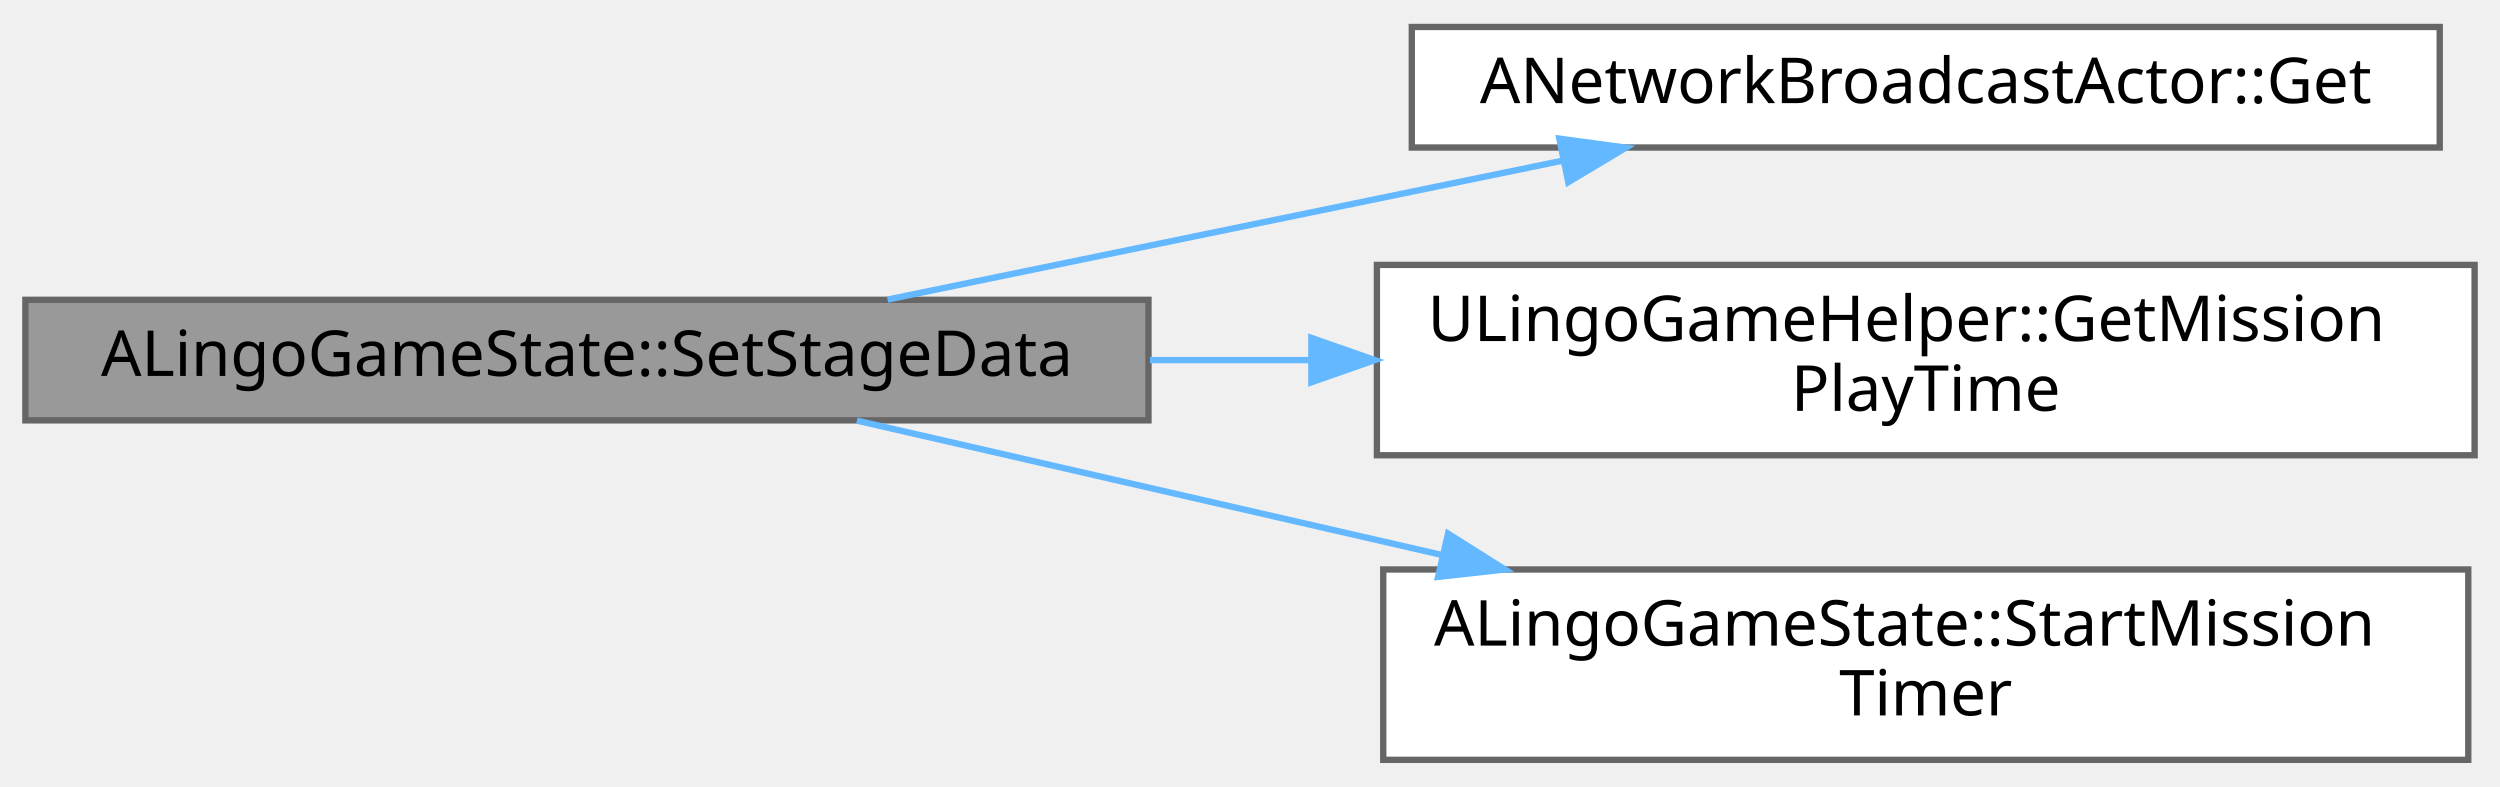
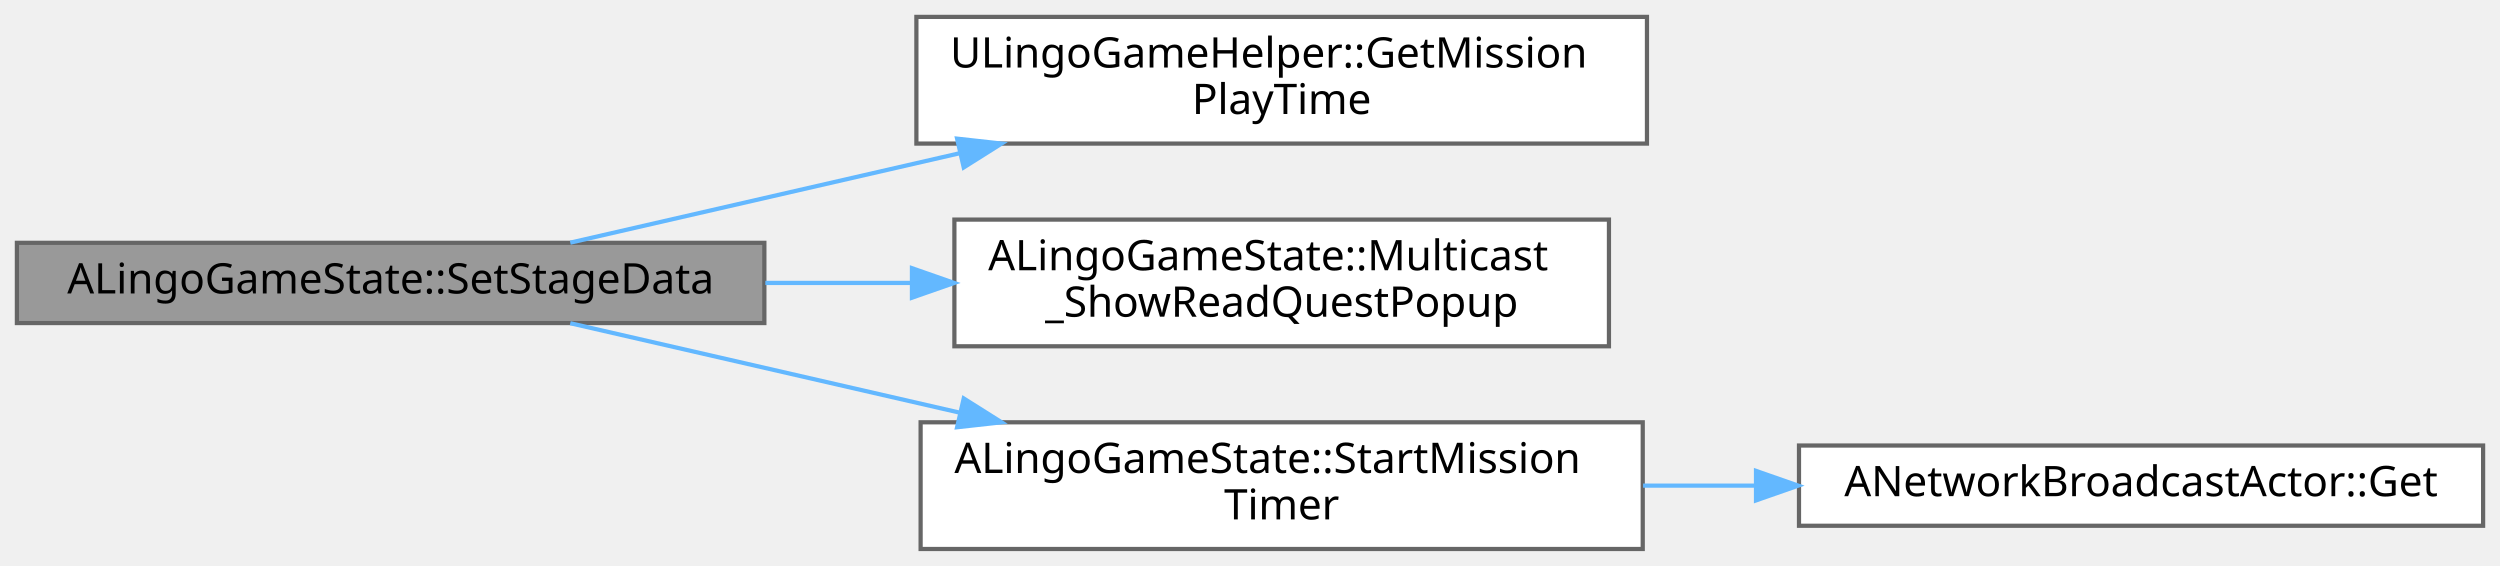
- <svg xmlns="http://www.w3.org/2000/svg" xmlns:xlink="http://www.w3.org/1999/xlink" width="394pt" height="124pt" viewBox="0.00 0.00 394.00 123.50">
-   <g id="graph0" class="graph" transform="scale(1 1) rotate(0) translate(4 119.5)">
+ <svg xmlns="http://www.w3.org/2000/svg" xmlns:xlink="http://www.w3.org/1999/xlink" width="592pt" height="134pt" viewBox="0.00 0.00 592.00 134.00">
+   <g id="graph0" class="graph" transform="scale(1 1) rotate(0) translate(4 130)">
    <g id="Node000001" class="node">
      <g id="a_Node000001">
        <a xlink:title=" ">
          <polygon fill="#999999" stroke="#666666" points="177,-72.5 0,-72.5 0,-53.5 177,-53.5 177,-72.5" />
          <text text-anchor="middle" x="88.5" y="-60.5" font-family="Malgun Gothic" font-size="10.00">ALingoGameState::SetStageData</text>
        </a>
      </g>
    </g>
    <g id="Node000002" class="node">
      <g id="a_Node000002">
-         <a xlink:href="classANetworkBroadcastActor.html#a39fe94510873c1f8103bfd2d61b7efc7" target="_top" xlink:title="싱글톤 인스턴스 가져오기">
-           <polygon fill="white" stroke="#666666" points="380.5,-115.5 218.5,-115.5 218.5,-96.5 380.5,-96.5 380.5,-115.5" />
-           <text text-anchor="middle" x="299.5" y="-103.5" font-family="Malgun Gothic" font-size="10.00">ANetworkBroadcastActor::Get</text>
+         <a xlink:href="classULingoGameHelper.html#a7bcb0275140b94422c2f09b29a0b4d6a" target="_top" xlink:title=" ">
+           <polygon fill="white" stroke="#666666" points="386,-126 213,-126 213,-96 386,-96 386,-126" />
+           <text text-anchor="start" x="221" y="-114" font-family="Malgun Gothic" font-size="10.00">ULingoGameHelper::GetMission</text>
+           <text text-anchor="middle" x="299.5" y="-103" font-family="Malgun Gothic" font-size="10.00">PlayTime</text>
        </a>
      </g>
    </g>
    <g id="edge1_Node000001_Node000002" class="edge">
      <g id="a_edge1_Node000001_Node000002">
        <a xlink:title=" ">
-           <path fill="none" stroke="#63b8ff" d="M135.88,-72.54C167.27,-79 208.92,-87.57 242.2,-94.42" />
-           <polygon fill="#63b8ff" stroke="#63b8ff" points="241.75,-97.9 252.25,-96.48 243.16,-91.04 241.75,-97.9" />
+           <path fill="none" stroke="#63b8ff" d="M131.04,-72.54C157.36,-78.58 192.17,-86.58 223.23,-93.71" />
+           <polygon fill="#63b8ff" stroke="#63b8ff" points="222.64,-97.17 233.17,-96 224.21,-90.35 222.64,-97.17" />
        </a>
      </g>
    </g>
    <g id="Node000003" class="node">
      <g id="a_Node000003">
-         <a xlink:href="classULingoGameHelper.html#a7bcb0275140b94422c2f09b29a0b4d6a" target="_top" xlink:title=" ">
-           <polygon fill="white" stroke="#666666" points="386,-78 213,-78 213,-48 386,-48 386,-78" />
-           <text text-anchor="start" x="221" y="-66" font-family="Malgun Gothic" font-size="10.00">ULingoGameHelper::GetMission</text>
-           <text text-anchor="middle" x="299.5" y="-55" font-family="Malgun Gothic" font-size="10.00">PlayTime</text>
+         <a xlink:href="classALingoGameState.html#a5a623e7272abe930ab732c7c8bdea518" target="_top" xlink:title="Stage1 시작 시 모든 클라이언트(서버 포함)에 Read Quest 팝업 표시 요청">
+           <polygon fill="white" stroke="#666666" points="377,-78 222,-78 222,-48 377,-48 377,-78" />
+           <text text-anchor="start" x="230" y="-66" font-family="Malgun Gothic" font-size="10.00">ALingoGameState::Multicast</text>
+           <text text-anchor="middle" x="299.5" y="-55" font-family="Malgun Gothic" font-size="10.00">_ShowReadQuestPopup</text>
        </a>
      </g>
    </g>
    <g id="edge2_Node000001_Node000003" class="edge">
      <g id="a_edge2_Node000001_Node000003">
        <a xlink:title=" ">
-           <path fill="none" stroke="#63b8ff" d="M177.23,-63C185.57,-63 194.05,-63 202.46,-63" />
-           <polygon fill="#63b8ff" stroke="#63b8ff" points="202.67,-66.5 212.67,-63 202.67,-59.5 202.67,-66.5" />
+           <path fill="none" stroke="#63b8ff" d="M177.23,-63C188.6,-63 200.25,-63 211.61,-63" />
+           <polygon fill="#63b8ff" stroke="#63b8ff" points="211.95,-66.5 221.95,-63 211.95,-59.5 211.95,-66.5" />
        </a>
      </g>
    </g>
    <g id="Node000004" class="node">
      <g id="a_Node000004">
        <a xlink:href="classALingoGameState.html#adb613d0ae85fcd2a8d8f3f777566c98c" target="_top" xlink:title="미션 타이머를 시작합니다 (서버에서만 호출)">
          <polygon fill="white" stroke="#666666" points="385,-30 214,-30 214,0 385,0 385,-30" />
          <text text-anchor="start" x="222" y="-18" font-family="Malgun Gothic" font-size="10.00">ALingoGameState::StartMission</text>
          <text text-anchor="middle" x="299.5" y="-7" font-family="Malgun Gothic" font-size="10.00">Timer</text>
        </a>
      </g>
    </g>
    <g id="edge3_Node000001_Node000004" class="edge">
      <g id="a_edge3_Node000001_Node000004">
        <a xlink:title=" ">
          <path fill="none" stroke="#63b8ff" d="M131.04,-53.46C157.36,-47.42 192.17,-39.42 223.23,-32.29" />
          <polygon fill="#63b8ff" stroke="#63b8ff" points="224.21,-35.65 233.17,-30 222.64,-28.83 224.21,-35.65" />
        </a>
      </g>
    </g>
+     <g id="Node000005" class="node">
+       <g id="a_Node000005">
+         <a xlink:href="classANetworkBroadcastActor.html#a39fe94510873c1f8103bfd2d61b7efc7" target="_top" xlink:title="싱글톤 인스턴스 가져오기">
+           <polygon fill="white" stroke="#666666" points="584,-24.5 422,-24.5 422,-5.5 584,-5.5 584,-24.5" />
+           <text text-anchor="middle" x="503" y="-12.5" font-family="Malgun Gothic" font-size="10.00">ANetworkBroadcastActor::Get</text>
+         </a>
+       </g>
+     </g>
+     <g id="edge4_Node000004_Node000005" class="edge">
+       <g id="a_edge4_Node000004_Node000005">
+         <a xlink:title=" ">
+           <path fill="none" stroke="#63b8ff" d="M385.08,-15C393.83,-15 402.74,-15 411.55,-15" />
+           <polygon fill="#63b8ff" stroke="#63b8ff" points="411.82,-18.5 421.82,-15 411.82,-11.5 411.82,-18.5" />
+         </a>
+       </g>
+     </g>
  </g>
</svg>
